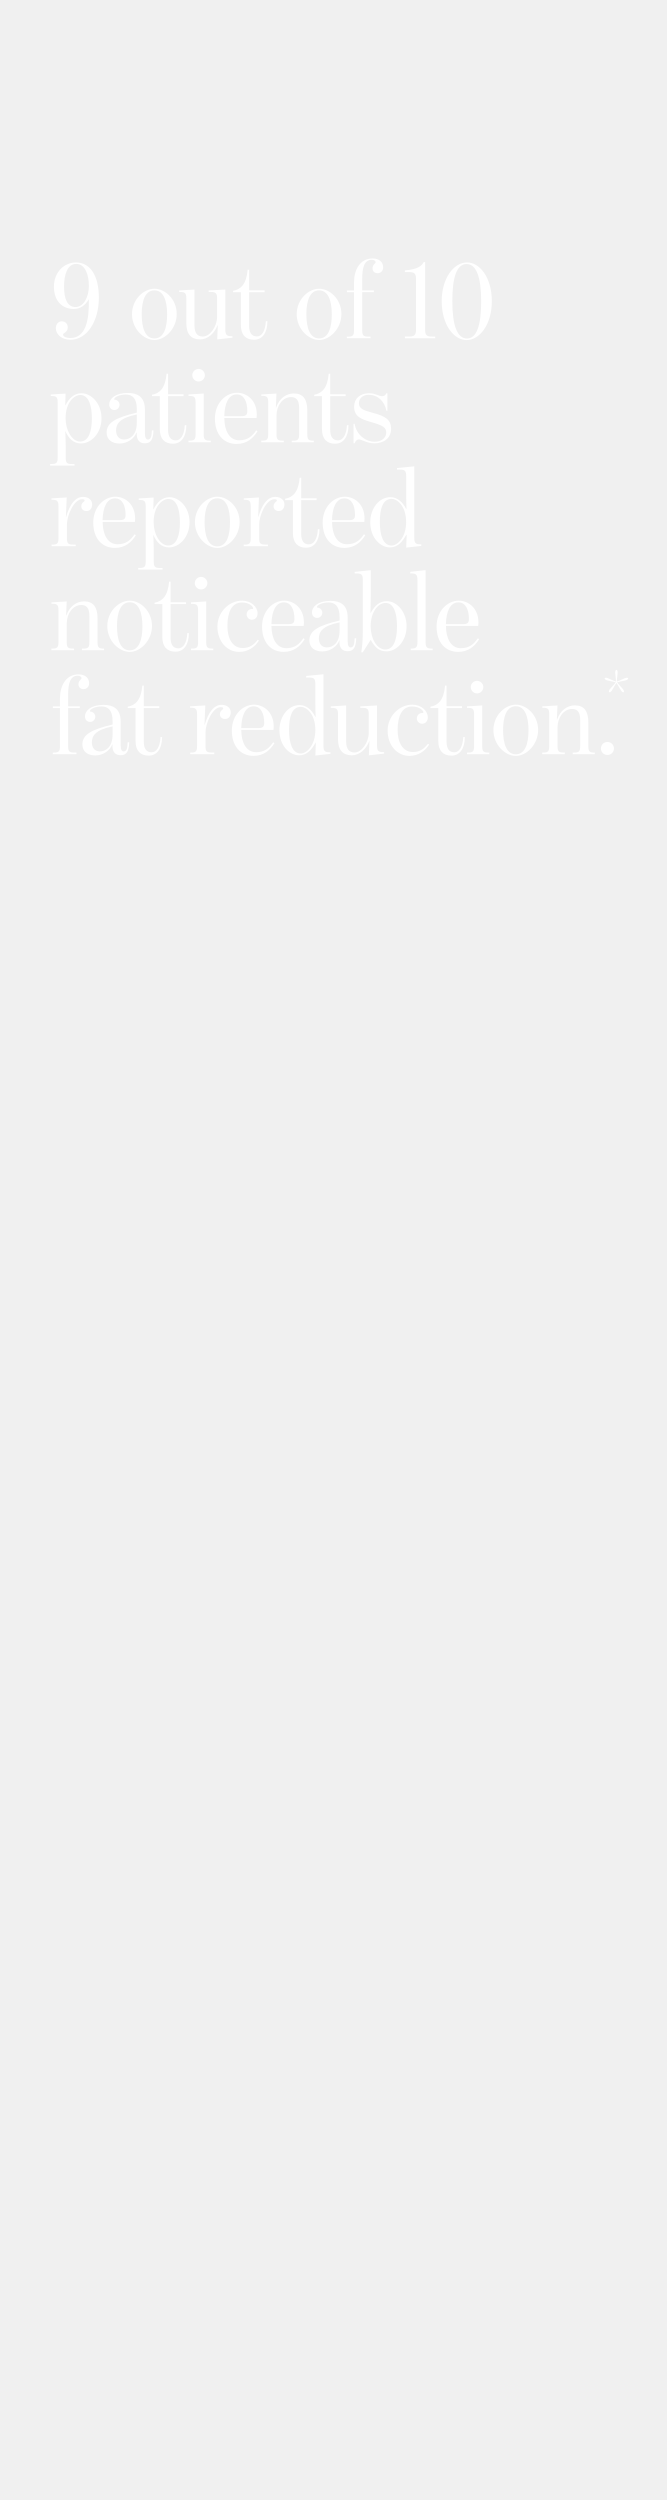
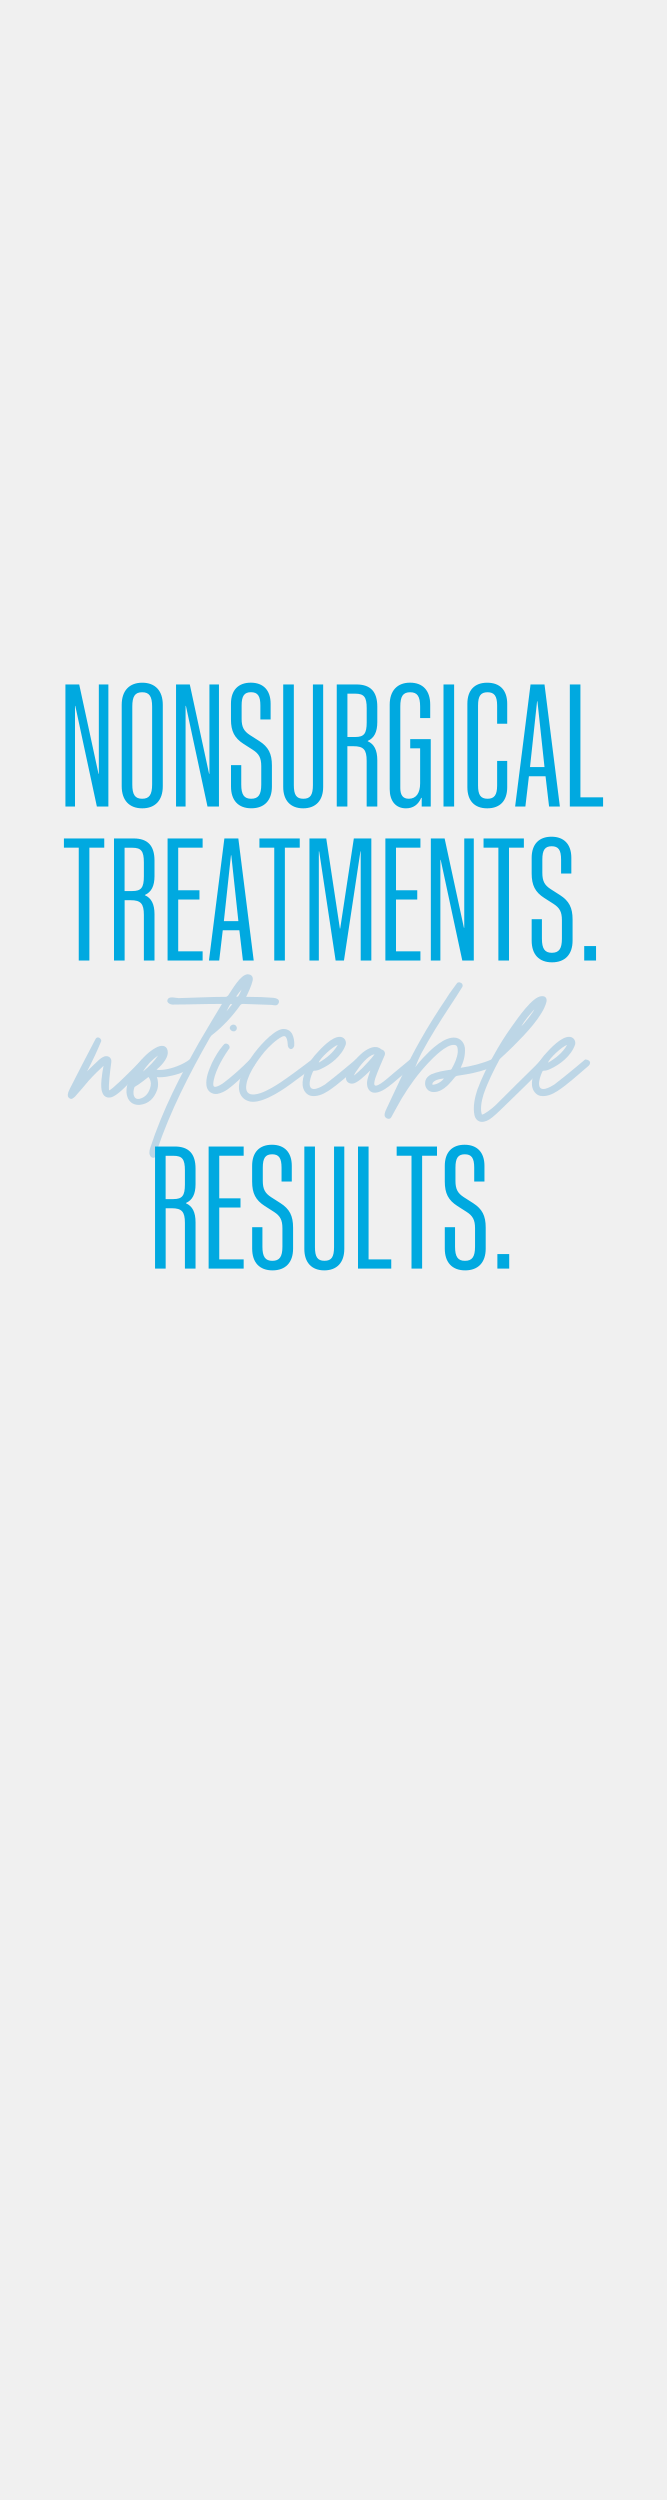
<svg xmlns="http://www.w3.org/2000/svg" id="Layer_1" viewBox="0 0 160 600">
-   <style>.st0{fill:#fff}</style>
-   <path class="st0" d="M13.4 78.77c0-.91.55-1.65 1.43-1.65s1.43.63 1.43 1.48c0 .58-.27.93-.69 1.24-.22.17-.44.27-.44.44-.03.58.96.85 1.73.85 3.73 0 4.58-4.31 4.45-9.33-.77 1.46-2.11 2.36-3.54 2.36-2.88 0-4.83-1.95-4.83-5.35 0-3.51 2.47-5.82 5.3-5.82 3.43 0 5.49 3.21 5.49 8.43 0 5.71-2.88 10.13-6.83 10.13-2.29-.01-3.5-1.49-3.5-2.78zm7.93-10.13c0-2.69-.88-5.3-3.05-5.3-2.14 0-2.91 2.69-2.91 5.38 0 2.94.74 4.97 2.77 4.97 1.88 0 3.19-2.36 3.19-5.05zM31.68 75.42c0-3.57 2.8-6.12 5.38-6.12s5.35 2.5 5.35 6.07c0 3.49-2.77 6.23-5.35 6.23-2.58 0-5.38-2.69-5.38-6.18zm8.43.03c0-3.18-.82-5.76-3.05-5.76s-3.05 2.53-3.05 5.71c0 3.16.77 5.82 3.05 5.82s3.05-2.61 3.05-5.77zM44.72 77.56v-5.93c0-1.21-.27-1.56-1.48-1.56h-.25v-.36l3.68-.22v8.56c0 1.95.74 2.72 2.03 2.72 1.7 0 3.4-2.42 3.4-4.72v-4.39c0-1.26-.27-1.59-1.48-1.59h-.55v-.36l4.01-.22v9.61c0 1.24.3 1.59 1.51 1.59h.19v.36l-3.65.41.14-3.4h-.05c-.71 1.87-2.31 3.4-4.17 3.4-2.18 0-3.33-1.26-3.33-3.9zM57.81 78.03v-7.91h-1.87v-.33c1.76-.3 3.21-1.51 3.49-5.05h.36v4.94h3.71v.44h-3.71v8.04c0 1.73.63 2.58 1.87 2.58 1.13 0 2.03-1.23 2.14-3.65h.38c0 2.8-1.23 4.45-3.21 4.45-1.95 0-3.16-1.12-3.16-3.51zM71.21 75.42c0-3.57 2.8-6.12 5.38-6.12s5.35 2.5 5.35 6.07c0 3.49-2.77 6.23-5.35 6.23-2.58 0-5.38-2.69-5.38-6.18zm8.42.03c0-3.18-.82-5.76-3.05-5.76s-3.05 2.53-3.05 5.71c0 3.16.77 5.82 3.05 5.82s3.05-2.61 3.05-5.77zM83.26 80.8h.22c1.21 0 1.48-.3 1.48-1.54v-9.14h-1.7v-.41h1.7v-1.89c0-3.13 1.48-5.79 4.45-5.79 1.65 0 2.55.93 2.55 2.11 0 .91-.6 1.43-1.34 1.43s-1.21-.47-1.21-1.18c0-.47.22-.8.44-1.02.17-.16.3-.3.3-.47 0-.27-.38-.55-.91-.55-1.87 0-2.31 1.98-2.31 4.69v2.66h2.8v.41h-2.8v9.14c0 1.24.27 1.54 1.48 1.54h.52v.38h-5.68v-.37zM97.17 80.77h1.02c1.18 0 1.65-.33 1.65-1.56V66.86c0-1.24-.47-1.56-1.65-1.56h-1.02v-.41c2.99-.22 4.06-1.04 4.53-2h.33v16.33c0 1.24.44 1.56 1.62 1.56h.8v.41h-7.27v-.42zM106.01 72.29c0-5.65 2.99-9.31 6.07-9.31s5.96 3.65 5.96 9.31-2.99 9.33-6.04 9.33c-3.08.01-5.99-3.67-5.99-9.33zm9.47 0c0-5.9-1.21-8.92-3.49-8.92-2.33 0-3.43 3.02-3.43 8.92s1.21 8.95 3.51 8.95c2.31 0 3.41-3.05 3.41-8.95zM12.03 111.36h.33c1.21 0 1.48-.3 1.48-1.56V96.6c0-1.26-.27-1.56-1.48-1.56h-.19v-.36l3.57-.22-.08 2.8h.06c.88-1.7 2.06-2.88 3.84-2.88 2.25 0 4.8 2.33 4.8 6.01 0 3.62-2.5 6.04-4.91 6.04-1.87 0-3.02-1.29-3.76-2.96h-.03s.11 1.7.11 3.43v2.91c0 1.26.27 1.56 1.48 1.56h.63v.38h-5.85v-.39zm10.02-10.93c0-2.85-.66-5.63-2.77-5.63-1.35 0-3.54 1.59-3.54 5.6 0 2.83 1.51 5.57 3.49 5.57 2.1.01 2.82-2.58 2.82-5.54zM25.59 103.81c0-2.33 2.09-3.57 7.25-4.78v-.8c0-2.64-1.04-3.54-2.69-3.54-1.48 0-2.75.63-2.75 1.13 0 .08.03.11.14.11.55 0 1.15.52 1.15 1.21 0 .71-.55 1.26-1.24 1.26-.71 0-1.24-.52-1.24-1.32 0-1.43 1.51-2.77 4.45-2.77 2.2 0 4.12.8 4.12 4.04v5.63c0 1.15.33 1.51.71 1.51.66 0 .93-.69.96-2.2h.38c-.05 2.61-.96 3.1-2.09 3.1-1.07 0-2.06-.6-1.92-2.58h-.06c-.52 1.43-2.17 2.64-4.09 2.64-1.74-.01-3.08-.89-3.08-2.64zm7.24-2.36v-1.98c-4.2.85-4.97 2.31-4.97 3.87 0 1.24.66 2.14 1.92 2.14 1.35 0 3.05-.99 3.05-4.03zM38.35 102.98v-7.91h-1.87v-.33c1.76-.3 3.21-1.51 3.49-5.05h.36v4.94h3.71v.44h-3.71v8.04c0 1.73.63 2.58 1.87 2.58 1.13 0 2.03-1.23 2.14-3.65h.38c0 2.8-1.23 4.45-3.21 4.45-1.95.01-3.16-1.12-3.16-3.51zM45.24 105.76h.22c1.21 0 1.48-.3 1.48-1.54v-7.63c0-1.26-.27-1.56-1.48-1.56h-.22v-.36l3.65-.22v9.77c0 1.24.27 1.54 1.48 1.54h.22v.38h-5.35v-.38zm.91-15.71c0-.82.69-1.51 1.51-1.51.82 0 1.51.69 1.51 1.51 0 .82-.69 1.51-1.51 1.51-.83 0-1.51-.68-1.51-1.51zM51.58 100.46c0-3.71 2.58-6.2 5.33-6.2 2.2 0 4.72 1.7 4.72 5.24 0 .08-.03.69-.05.82h-7.74c0 3.02 1.21 5.35 3.57 5.35 2.11 0 3.18-1.07 4.09-2.39l.3.22c-1.02 1.7-2.61 3.05-5 3.05-3.16 0-5.22-2.33-5.22-6.09zm6.37-.58c1.1 0 1.4-.36 1.4-1.24 0-2.2-.77-3.98-2.53-3.98-1.92 0-2.91 2.06-2.99 5.22h4.12zM62.7 105.76h.19c1.21 0 1.48-.3 1.48-1.54v-7.66c0-1.24-.27-1.56-1.48-1.56h-.19v-.33l3.65-.22-.14 3.38h.05c.74-2.22 2.47-3.4 4.25-3.4 2.22 0 3.24 1.37 3.24 4.09v5.71c0 1.24.27 1.54 1.51 1.54h.05v.38h-5.3v-.38h.27c1.24 0 1.51-.3 1.51-1.54v-6.4c0-1.92-.82-2.53-1.92-2.53-2 0-3.51 2-3.51 4.45v4.47c0 1.24.27 1.54 1.48 1.54h.27v.38H62.7v-.38zM77.27 102.98v-7.91H75.4v-.33c1.76-.3 3.21-1.51 3.49-5.05h.36v4.94h3.71v.44h-3.71v8.04c0 1.73.63 2.58 1.87 2.58 1.12 0 2.03-1.23 2.14-3.65h.38c0 2.8-1.24 4.45-3.21 4.45-1.95.01-3.16-1.12-3.16-3.51zM86.11 105.45c-.41 0-.77.33-.99.93h-.27v-4.67h.25c.47 2.69 2.66 4.31 4.83 4.31 1.62 0 2.77-.93 2.77-2.22 0-1.23-.85-1.7-3.62-2.5-2.42-.69-4.09-1.32-4.09-3.71 0-1.98 1.48-3.21 3.57-3.21 1.59 0 2.31.71 3.16.71.44 0 .8-.22.99-.69h.27v4.17h-.25c-.44-2.25-2-3.82-4.31-3.82-1.26 0-2.28.82-2.28 2.03 0 1.29 1.07 1.7 3.38 2.31 2.99.8 4.34 1.65 4.34 3.82 0 2.2-1.67 3.49-4.04 3.49-1.71.01-3.05-.95-3.71-.95zM12.36 130.71h.19c1.21 0 1.48-.3 1.48-1.54v-7.69c0-1.23-.33-1.54-1.48-1.54h-.19v-.33l3.65-.22-.19 4.64h.06c.85-2.99 2.22-4.78 4.04-4.78 1.4 0 2.2.82 2.2 1.78 0 1.07-.6 1.62-1.37 1.62-.69 0-1.24-.44-1.24-1.13 0-.6.33-.88.58-1.1.14-.11.22-.19.22-.33 0-.22-.27-.27-.6-.27-1.98 0-3.65 3.9-3.65 6.07v3.27c0 1.24.27 1.54 1.48 1.54h.63v.38h-5.79v-.37zM22.38 125.41c0-3.71 2.58-6.2 5.33-6.2 2.2 0 4.72 1.7 4.72 5.24 0 .08-.03.69-.05.82h-7.74c0 3.02 1.21 5.35 3.57 5.35 2.11 0 3.18-1.07 4.09-2.39l.3.22c-1.02 1.7-2.61 3.05-5 3.05-3.17 0-5.22-2.33-5.22-6.09zm6.36-.58c1.1 0 1.4-.36 1.4-1.24 0-2.2-.77-3.98-2.53-3.98-1.92 0-2.91 2.06-2.99 5.22h4.12zM33.16 136.31h.33c1.21 0 1.48-.3 1.48-1.56v-13.2c0-1.26-.27-1.56-1.48-1.56h-.19v-.36l3.57-.22-.08 2.8h.06c.88-1.7 2.06-2.88 3.84-2.88 2.25 0 4.8 2.33 4.8 6.01 0 3.62-2.5 6.04-4.91 6.04-1.87 0-3.02-1.29-3.76-2.96h-.03s.11 1.7.11 3.43v2.91c0 1.26.27 1.56 1.48 1.56h.63v.38h-5.85v-.39zm10.02-10.93c0-2.85-.66-5.63-2.77-5.63-1.35 0-3.54 1.59-3.54 5.6 0 2.83 1.51 5.57 3.49 5.57 2.11.01 2.82-2.57 2.82-5.54zM46.78 125.33c0-3.57 2.8-6.12 5.38-6.12s5.35 2.5 5.35 6.07c0 3.49-2.77 6.23-5.35 6.23-2.58-.01-5.38-2.7-5.38-6.18zm8.42.03c0-3.18-.82-5.76-3.05-5.76s-3.05 2.53-3.05 5.71c0 3.16.77 5.82 3.05 5.82s3.05-2.62 3.05-5.77zM58.5 130.71h.19c1.21 0 1.48-.3 1.48-1.54v-7.69c0-1.23-.33-1.54-1.48-1.54h-.19v-.33l3.65-.22-.19 4.64h.06c.85-2.99 2.22-4.78 4.04-4.78 1.4 0 2.2.82 2.2 1.78 0 1.07-.6 1.62-1.37 1.62-.69 0-1.24-.44-1.24-1.13 0-.6.33-.88.58-1.1.14-.11.22-.19.22-.33 0-.22-.27-.27-.6-.27-1.98 0-3.65 3.9-3.65 6.07v3.27c0 1.24.27 1.54 1.48 1.54h.63v.38H58.5v-.37zM70.3 127.94v-7.91h-1.87v-.33c1.76-.3 3.21-1.51 3.49-5.05h.36v4.94h3.71v.44h-3.71v8.04c0 1.73.63 2.58 1.87 2.58 1.13 0 2.03-1.24 2.14-3.65h.38c0 2.8-1.23 4.45-3.21 4.45-1.95 0-3.16-1.13-3.16-3.51zM77.44 125.41c0-3.71 2.58-6.2 5.33-6.2 2.2 0 4.72 1.7 4.72 5.24 0 .08-.03.69-.05.82H79.7c0 3.02 1.21 5.35 3.57 5.35 2.11 0 3.18-1.07 4.09-2.39l.3.22c-1.02 1.7-2.61 3.05-5 3.05-3.16 0-5.22-2.33-5.22-6.09zm6.36-.58c1.1 0 1.4-.36 1.4-1.24 0-2.2-.77-3.98-2.53-3.98-1.92 0-2.91 2.06-2.99 5.22h4.12zM88.86 125.36c0-3.4 2.17-6.04 4.83-6.04 1.65 0 2.94 1.15 3.79 2.83h.08c-.05-.77-.08-2.42-.08-4.15v-3.73c0-1.26-.3-1.56-1.51-1.56h-.69v-.38l4.15-.41v17.13c0 1.23.25 1.59 1.46 1.59h.22v.38l-3.62.41.11-3.07h-.1c-.91 1.67-2.06 3.02-3.93 3.02-2.27-.01-4.71-2.29-4.71-6.02zm8.61-.03c0-4.09-2.28-5.6-3.46-5.6-2.25 0-2.85 2.55-2.85 5.55 0 3.05.74 5.65 2.83 5.65 1.43 0 3.48-1.98 3.48-5.6zM12.36 155.66h.19c1.21 0 1.48-.3 1.48-1.54v-7.66c0-1.24-.27-1.56-1.48-1.56h-.19v-.33l3.65-.22-.14 3.38h.05c.74-2.22 2.47-3.4 4.25-3.4 2.22 0 3.24 1.37 3.24 4.09v5.71c0 1.24.27 1.54 1.51 1.54h.05v.38h-5.3v-.38h.27c1.24 0 1.51-.3 1.51-1.54v-6.4c0-1.92-.82-2.53-1.92-2.53-2 0-3.51 2-3.51 4.45v4.47c0 1.24.27 1.54 1.48 1.54h.27v.38h-5.44v-.38zM25.75 150.28c0-3.57 2.8-6.12 5.38-6.12s5.35 2.5 5.35 6.07c0 3.49-2.77 6.23-5.35 6.23-2.58 0-5.38-2.69-5.38-6.18zm8.43.03c0-3.18-.82-5.76-3.05-5.76s-3.05 2.53-3.05 5.71c0 3.16.77 5.82 3.05 5.82s3.05-2.61 3.05-5.77zM38.96 152.89v-7.91h-1.87v-.33c1.76-.3 3.21-1.51 3.49-5.05h.36v4.94h3.71v.44h-3.71v8.04c0 1.73.63 2.58 1.87 2.58 1.13 0 2.03-1.24 2.14-3.65h.38c0 2.8-1.23 4.45-3.21 4.45-1.96 0-3.16-1.12-3.16-3.51zM45.84 155.66h.22c1.21 0 1.48-.3 1.48-1.54v-7.63c0-1.26-.27-1.56-1.48-1.56h-.22v-.36l3.65-.22v9.77c0 1.24.27 1.54 1.48 1.54h.22v.38h-5.35v-.38zm.91-15.7c0-.82.69-1.51 1.51-1.51.82 0 1.51.69 1.51 1.51 0 .82-.69 1.51-1.51 1.51-.82 0-1.51-.69-1.51-1.51zM52.18 150.36c0-3.38 2.72-6.2 5.93-6.2 2.14 0 3.71 1.48 3.71 3.07 0 .93-.6 1.51-1.37 1.51-.74 0-1.26-.63-1.26-1.29 0-.58.36-1.1.99-1.26.33-.08.58.06.58-.16 0-.49-.96-1.43-2.69-1.43-2.47 0-3.49 2.33-3.49 5.63 0 3.02 1.21 5.3 3.71 5.3 1.65 0 2.75-.88 3.57-1.98l.27.19c-.93 1.56-2.64 2.72-4.75 2.72-2.75 0-5.2-2.36-5.2-6.1zM62.89 150.36c0-3.71 2.58-6.2 5.33-6.2 2.2 0 4.72 1.7 4.72 5.24 0 .08-.03.69-.05.82h-7.74c0 3.02 1.21 5.35 3.57 5.35 2.11 0 3.18-1.07 4.09-2.39l.3.22c-1.02 1.7-2.61 3.05-5 3.05-3.16.01-5.22-2.33-5.22-6.09zm6.37-.57c1.1 0 1.4-.36 1.4-1.24 0-2.2-.77-3.98-2.53-3.98-1.92 0-2.91 2.06-2.99 5.22h4.12zM74.25 153.71c0-2.33 2.09-3.57 7.25-4.78v-.8c0-2.64-1.04-3.54-2.69-3.54-1.48 0-2.75.63-2.75 1.13 0 .08.03.11.14.11.55 0 1.15.52 1.15 1.21 0 .71-.55 1.26-1.24 1.26-.71 0-1.24-.52-1.24-1.32 0-1.43 1.51-2.77 4.45-2.77 2.2 0 4.12.8 4.12 4.04v5.63c0 1.15.33 1.51.71 1.51.66 0 .93-.69.96-2.2h.38c-.05 2.61-.96 3.1-2.09 3.1-1.07 0-2.06-.6-1.92-2.58h-.05c-.52 1.43-2.17 2.64-4.09 2.64-1.74 0-3.09-.88-3.09-2.64zm7.25-2.36v-1.98c-4.2.85-4.97 2.31-4.97 3.87 0 1.24.66 2.14 1.92 2.14 1.35.01 3.05-.98 3.05-4.03zM87.07 151.38v-12.19c0-1.26-.27-1.56-1.48-1.56h-.47v-.38l3.87-.41v5.96c0 2.11-.08 4.31-.08 4.31h.05c1.04-1.81 2.11-2.83 3.9-2.83 2.39 0 4.72 2.58 4.72 5.98 0 3.79-2.53 6.07-4.8 6.07-1.87 0-2.85-1.04-3.79-2.72h-.05l-1.87 2.94h-.36c.28-1.57.36-3.5.36-5.17zm8.21-1.07c0-3.02-.71-5.6-2.75-5.6-1.87 0-3.57 2.28-3.57 5.57 0 3.07 1.54 5.6 3.51 5.6 1.63 0 2.81-1.54 2.81-5.57zM98.57 155.66h.11c1.24 0 1.51-.33 1.51-1.65v-14.74c0-1.32-.27-1.65-1.51-1.65h-.22v-.38l3.68-.41v17.18c0 1.32.27 1.65 1.48 1.65h.22v.38h-5.27v-.38zM104.78 150.36c0-3.71 2.58-6.2 5.33-6.2 2.2 0 4.72 1.7 4.72 5.24 0 .08-.03.69-.06.82h-7.74c0 3.02 1.21 5.35 3.57 5.35 2.11 0 3.18-1.07 4.09-2.39l.3.22c-1.02 1.7-2.61 3.05-5 3.05-3.16.01-5.21-2.33-5.21-6.09zm6.36-.57c1.1 0 1.4-.36 1.4-1.24 0-2.2-.77-3.98-2.53-3.98-1.92 0-2.91 2.06-2.99 5.22h4.12zM12.69 180.62h.22c1.21 0 1.48-.3 1.48-1.54v-9.14h-1.7v-.41h1.7v-1.89c0-3.13 1.48-5.79 4.45-5.79 1.65 0 2.55.93 2.55 2.11 0 .91-.6 1.43-1.35 1.43s-1.21-.47-1.21-1.18c0-.47.22-.8.44-1.02.16-.16.3-.3.3-.47 0-.27-.38-.55-.91-.55-1.87 0-2.31 1.98-2.31 4.69v2.66h2.8v.41h-2.8v9.14c0 1.24.27 1.54 1.48 1.54h.52v.39h-5.68v-.38zM19.77 178.67c0-2.33 2.09-3.57 7.25-4.78v-.8c0-2.64-1.04-3.54-2.69-3.54-1.48 0-2.75.63-2.75 1.13 0 .08.03.11.14.11.55 0 1.15.52 1.15 1.21 0 .71-.55 1.26-1.24 1.26-.71 0-1.24-.52-1.24-1.32 0-1.43 1.51-2.77 4.45-2.77 2.2 0 4.12.8 4.12 4.04v5.63c0 1.15.33 1.51.71 1.51.66 0 .93-.69.96-2.2h.38c-.05 2.61-.96 3.1-2.09 3.1-1.07 0-2.06-.6-1.92-2.58h-.06c-.52 1.43-2.17 2.64-4.09 2.64-1.74-.01-3.08-.89-3.08-2.64zm7.25-2.36v-1.98c-4.2.85-4.97 2.31-4.97 3.87 0 1.24.66 2.14 1.92 2.14 1.34 0 3.05-.99 3.05-4.03zM32.53 177.84v-7.91h-1.87v-.33c1.76-.3 3.21-1.51 3.49-5.05h.36v4.94h3.71v.44h-3.71v8.04c0 1.73.63 2.58 1.87 2.58 1.13 0 2.03-1.23 2.14-3.65h.38c0 2.8-1.23 4.45-3.21 4.45-1.95.01-3.16-1.12-3.16-3.51zM45.62 180.62h.19c1.21 0 1.48-.3 1.48-1.54v-7.69c0-1.23-.33-1.54-1.48-1.54h-.19v-.33l3.65-.22-.19 4.64h.06c.85-2.99 2.22-4.78 4.04-4.78 1.4 0 2.2.82 2.2 1.78 0 1.07-.6 1.62-1.37 1.62-.69 0-1.24-.44-1.24-1.13 0-.6.33-.88.58-1.1.14-.11.22-.19.22-.33 0-.22-.27-.27-.6-.27-1.98 0-3.65 3.9-3.65 6.07v3.27c0 1.24.27 1.54 1.48 1.54h.63v.39h-5.79v-.38zM55.64 175.32c0-3.71 2.58-6.2 5.33-6.2 2.2 0 4.72 1.7 4.72 5.24 0 .08-.03.69-.05.82H57.9c0 3.02 1.21 5.35 3.57 5.35 2.11 0 3.18-1.07 4.09-2.39l.3.22c-1.02 1.7-2.61 3.05-5 3.05-3.16 0-5.22-2.33-5.22-6.09zm6.37-.58c1.1 0 1.4-.36 1.4-1.24 0-2.2-.77-3.98-2.53-3.98-1.92 0-2.91 2.06-2.99 5.22h4.12zM67.06 175.26c0-3.4 2.17-6.04 4.83-6.04 1.65 0 2.94 1.15 3.79 2.83h.08c-.06-.77-.08-2.42-.08-4.15v-3.73c0-1.26-.3-1.56-1.51-1.56h-.69v-.38l4.15-.41v17.13c0 1.23.25 1.59 1.46 1.59h.22v.38l-3.62.41.11-3.07h-.08c-.91 1.67-2.06 3.02-3.93 3.02-2.28-.01-4.73-2.28-4.73-6.02zm8.62-.02c0-4.09-2.28-5.6-3.46-5.6-2.25 0-2.85 2.55-2.85 5.55 0 3.05.74 5.65 2.83 5.65 1.42 0 3.48-1.98 3.48-5.6zM81.12 177.38v-5.93c0-1.21-.27-1.56-1.48-1.56h-.25v-.36l3.68-.22v8.56c0 1.95.74 2.72 2.03 2.72 1.7 0 3.4-2.42 3.4-4.72v-4.39c0-1.26-.28-1.59-1.48-1.59h-.55v-.36l4.01-.22v9.61c0 1.24.3 1.59 1.51 1.59h.19v.36l-3.65.41.14-3.4h-.05c-.71 1.87-2.31 3.4-4.17 3.4-2.18-.01-3.33-1.27-3.33-3.9zM93.03 175.32c0-3.38 2.72-6.2 5.93-6.2 2.14 0 3.71 1.48 3.71 3.07 0 .93-.6 1.51-1.37 1.51-.74 0-1.26-.63-1.26-1.29 0-.58.36-1.1.99-1.26.33-.08.58.06.58-.16 0-.49-.96-1.43-2.69-1.43-2.47 0-3.49 2.33-3.49 5.63 0 3.02 1.21 5.3 3.71 5.3 1.65 0 2.75-.88 3.57-1.98l.27.19c-.93 1.56-2.63 2.72-4.75 2.72-2.76-.01-5.2-2.37-5.2-6.1zM105.19 177.84v-7.91h-1.87v-.33c1.76-.3 3.21-1.51 3.49-5.05h.36v4.94h3.71v.44h-3.71v8.04c0 1.73.63 2.58 1.87 2.58 1.12 0 2.03-1.23 2.14-3.65h.38c0 2.8-1.24 4.45-3.21 4.45-1.96.01-3.16-1.12-3.16-3.51zM112.08 180.62h.22c1.21 0 1.48-.3 1.48-1.54v-7.63c0-1.26-.27-1.56-1.48-1.56h-.22v-.36l3.65-.22v9.77c0 1.24.27 1.54 1.48 1.54h.22v.38h-5.35v-.38zm.9-15.71c0-.82.69-1.51 1.51-1.51.82 0 1.51.69 1.51 1.51 0 .82-.69 1.51-1.51 1.51-.82 0-1.51-.68-1.51-1.51zM118.42 175.24c0-3.57 2.8-6.12 5.38-6.12s5.35 2.5 5.35 6.07c0 3.49-2.77 6.23-5.35 6.23s-5.38-2.7-5.38-6.18zm8.42.02c0-3.18-.82-5.76-3.05-5.76s-3.05 2.53-3.05 5.71c0 3.16.77 5.82 3.05 5.82s3.05-2.61 3.05-5.77zM130.14 180.62h.19c1.21 0 1.48-.3 1.48-1.54v-7.66c0-1.24-.27-1.56-1.48-1.56h-.19v-.33l3.65-.22-.14 3.38h.06c.74-2.22 2.47-3.4 4.25-3.4 2.22 0 3.24 1.37 3.24 4.09v5.71c0 1.24.28 1.54 1.51 1.54h.05v.37h-5.3v-.38h.27c1.24 0 1.51-.3 1.51-1.54v-6.4c0-1.92-.82-2.53-1.92-2.53-2 0-3.51 2-3.51 4.45v4.47c0 1.24.27 1.54 1.48 1.54h.27v.39h-5.44v-.38zM144.22 179.63c0-.88.69-1.56 1.57-1.56.88 0 1.56.69 1.56 1.56s-.69 1.56-1.56 1.56c-.89 0-1.57-.68-1.57-1.56zM146.37 165.39c.27-.35.98-1.01 1.41-1.62-.72-.24-1.67-.35-2.08-.48-.43-.13-.62-.34-.58-.48.05-.16.32-.22.75-.06.42.16 1.25.61 1.97.83 0-.75-.19-1.68-.19-2.13 0-.43.13-.69.29-.69.16 0 .29.26.29.69 0 .45-.19 1.38-.19 2.13.72-.22 1.55-.69 1.97-.83.4-.14.72-.11.75.06.03.14-.14.35-.58.48-.42.13-1.36.24-2.08.48.45.61 1.14 1.26 1.41 1.62.26.32.3.64.18.74-.11.08-.38-.03-.64-.4s-.66-1.22-1.1-1.82c-.45.61-.85 1.46-1.1 1.82-.24.34-.51.48-.62.4-.16-.1-.12-.42.14-.74z" />
+   <style>.st0{fill:#bdd6e6}.st1{fill:#00a9e0}</style>
+   <path class="st0" d="M23.54 254.57c.31-.31.85-.77 1.47-1.01 1.01-.31 1.86.31 1.7 1.39-.31 2.25-.7 5.5-.54 6.74.7-.15 4.18-3.64 5.96-5.42.62-.62 1.32-1.39 1.94-2.01 1.7.15 1.16 1.32.77 1.7-1.01 1.08-1.39 1.47-2.4 2.55-1.86 1.78-4.34 4.65-5.96 4.88-.93.15-1.63-.31-1.94-1.24-.54-1.24-.08-4.41.31-6.35-.62.54-2.55 2.4-3.56 3.56-1.08 1.32-2.17 2.56-3.33 3.87-.62.54-.85.62-1.24.39-.85-.46-.31-1.63.08-2.4 1.94-3.87 4.03-7.82 6.04-11.69.16-.39.46-.62.77-.54.39.08.7.46.7.85-1.08 2.63-2.17 4.88-3.41 7.28 1.02-1 1.87-1.85 2.64-2.55z" />
+   <path class="st0" d="M39.18 256.74c2.17-.23 4.88-1.32 6.35-2.48 1.63.39 1.01 1.39.62 1.7-.93.7-2.01 1.32-3.1 1.7-1.94.62-3.95 1.01-5.42.85.31.62.46 2.01.08 3.1-.7 1.94-2.01 3.33-4.18 3.56-2.79.15-3.56-2.48-3.02-4.65 1.01-3.72 4.26-7.9 7.36-9.29 1.24-.54 2.4-.15 2.4 1.39 0 1.63-1.86 3.41-2.71 4.1.46.1 1.08.1 1.62.02zm-3.71 1.86c-1.01.77-1.94 1.55-3.02 2.17-.15.08-.23.15-.23.31-.16.46-.23 1.01-.16 1.55.16.93.7 1.24 1.47 1.08 1.55-.39 2.32-1.63 2.63-3.1.15-.85-.08-1.47-.46-2.09-.16 0-.16 0-.23.08zm2.47-5.27a12.47 12.47 0 0 0-3.64 3.87c1.55-1.31 2.71-2.47 3.64-3.87z" />
+   <path class="st0" d="M59.08 239.24c2.79 0 4.65.08 6.5.23.77.08 1.63.39 1.32 1.24-.46.93-1.16.46-1.86.46-2.25-.08-4.49-.15-6.74-.23-.31 0-.46.08-.7.39-1.86 2.63-4.18 5.11-6.58 6.97-.23.15-.46.39-.62.7-5.11 8.98-9.6 17.81-12.7 27.02-.15.31-.15.62-.15 1.01s-.15.62-.46.77c-.31.15-.62.08-.93-.23-.46-.62-.31-1.32-.15-1.94 3.02-9.29 7.35-17.58 11.69-25.32 2.09-3.64 3.87-6.5 5.57-9.37-4.49 0-7.97.15-11.46.15-.7.15-2.17-.39-1.47-1.39.46-.62 2.01-.15 2.56-.15 3.87-.08 7.51-.31 11.23-.31.23 0 .39-.08.62-.31 1.01-1.47 2.94-5.03 4.72-5.11 1.08.08 1.32.77 1.16 1.55-.31 1.24-.93 2.63-1.55 3.87zm-3.87 1.86c-.23.39-.46.77-.85 1.63.46-.54.93-1.24 1.39-1.7-.39-.08-.39-.08-.54.07zm1.93-1.93c.31-.46.62-1.16.85-1.7-.54.62-.93 1.16-1.32 1.7.24.07.32 0 .47 0z" />
+   <path class="st0" d="M50.87 255.11c.77-1.55 1.63-3.02 2.71-4.26l.31-.31c.31-.15.62-.08.93.15.23.23.39.62.23.93-.08.08-.15.23-.23.31-1.63 2.32-3.56 5.88-3.64 8.28 0 .54.23.7.62.62.62-.15 1.16-.46 1.63-.77 2.4-1.78 4.57-3.79 6.58-5.81 1.7.15 1.39 1.16.85 1.63-2.17 2.01-4.1 4.03-6.35 5.65-.7.46-1.47.85-2.4 1.01-1.32.16-2.4-.7-2.56-2.01-.23-1.93.63-3.79 1.32-5.42zm5.19-7.58c-.46 0-.85-.39-.93-.77 0-.46.39-.85.93-.85.39 0 .7.31.77.7.08.53-.3.92-.77.92z" />
+   <path class="st0" d="M67.67 246.98c1.08-.15 2.01.31 2.48 1.24.39.85.54 1.78.46 2.79-.15.39-.31.77-.85.77-.54-.15-.7-.62-.7-1.08 0-.46-.08-.93-.23-1.39-.23-.62-.54-.77-1.08-.54-1.55.77-3.33 2.56-4.26 3.64-1.86 2.25-4.57 6.12-4.41 8.83.23 2.4 3.41 1.24 4.8.54 1.78-.85 3.41-1.94 5.03-3.1 2.01-1.39 5.96-4.41 5.96-4.41 1.63.39.85 1.47.7 1.63-1.94 1.39-3.87 2.86-5.81 4.26-2.79 2.09-7.59 5.03-10.14 4.1-1.24-.39-2.09-1.39-2.25-2.79-.23-2.71 1.39-5.57 3.02-7.82 1.4-2.1 4.96-6.2 7.28-6.67z" />
+   <path class="st0" d="M81.53 248.84c1.01 0 1.63.85 1.47 1.78-.93 2.79-3.64 4.88-6.04 5.96-.46.23-1.01.39-1.47.39-.23 0-.31.08-.39.23-.46 1.01-.85 2.25-.77 3.1.15 2.09 2.79.54 3.64 0 2.86-2.17 7.43-6.04 7.43-6.04 1.63.15 1.24 1.24.7 1.63-2.48 2.09-4.88 4.34-7.35 5.96-1.32.85-2.71 1.39-4.1 1.16-1.08-.23-1.86-1.24-2.01-2.48-.23-2.01 1.08-5.11 2.94-7.28 1.62-1.85 4.09-4.41 5.95-4.41zm-5.03 6.2c1.86-1.08 3.48-2.4 4.57-4.26-1.16.31-4.41 3.33-4.57 4.26z" />
+   <path class="st0" d="M83.08 258.37c.46-2.17 2.25-4.34 4.03-5.81 1.32-1.01 3.02-1.86 4.34-.77.08.08.23.15.31.15.7.31.77 1.01.46 1.55-.77 1.78-1.55 3.56-2.17 5.34-.08.31-.23.85-.23 1.24 0 1.55 2.94-1.08 3.25-1.32 1.86-1.63 5.34-4.41 5.34-4.49 1.63.23 1.24 1.24.77 1.55-1.7 1.47-3.41 2.86-5.03 4.26-1.16.93-2.55 2.01-3.95 2.17-1.39.15-2.01-.93-2.09-1.86-.16-1.24.46-2.4.77-3.48-1.55 1.55-3.25 3.1-4.26 3.17-1.08.08-1.77-.7-1.54-1.7zm3.95-2.09c1.08-1.16 2.09-2.17 2.86-3.25-.54.08-1.01.39-1.32.62-1.47 1.01-3.41 3.79-3.64 4.49.47-.32 1.71-1.48 2.1-1.86z" />
+   <path class="st0" d="M104.29 251.24c1.24-1.01 2.63-1.94 4.03-2.17 1.63-.31 3.02.7 3.25 2.4.15 2.01-.39 3.48-1.01 4.8 2.63-.39 5.11-1.01 7.43-2.01 1.47.39 1.24 1.39.31 1.78-2.01.85-4.1 1.39-6.27 1.78-.77.08-1.62.31-2.4.39-.23.08-.31.15-.46.31-.54.7-1.08 1.32-1.7 1.94-1.01.93-2.09 1.63-3.33 1.63-1.39.08-2.32-1.16-2.09-2.48.16-.85.7-1.39 1.47-1.78 1.47-.62 2.94-.85 4.49-1.08.23 0 .31-.08.39-.23.7-1.24 1.32-2.56 1.47-4.03 0-1.01-.08-1.7-.85-1.7-1.86-.23-5.11 3.1-6.19 4.26-2.48 2.63-4.57 5.5-6.43 8.59-.77 1.32-1.55 2.79-2.32 4.18-.23.54-.62.93-1.32.54-.77-.39-.39-1.39-.15-1.94 2.79-5.88 5.19-11.38 8.21-16.65 1.94-3.48 4.1-6.89 6.35-10.22.77-1.32 1.7-2.4 2.55-3.64.23-.15.46-.23.77-.08.54.16.7.77.39 1.16-1.08 1.7-1.94 3.1-2.94 4.57-2.4 3.64-4.72 7.35-6.81 11.23-.46.93-1.01 2.09-1.47 3.33.61-.93 3.01-3.56 4.63-4.88zm2.25 7.59c-.85.08-2.79.39-2.79 1.47.7.16 2.25-.62 2.79-1.47z" />
+   <path class="st0" d="M119.01 265.18c3.1-3.1 6.19-6.19 9.37-9.29.39-.39 1.55-1.63 1.55-1.63 1.47.15 1.47 1.01.46 2.01-1.32 1.32-2.94 3.02-4.34 4.34-7.28 7.05-8.13 8.21-9.91 8.59-1.01.23-1.94-.31-2.25-1.47-.46-2.09.08-4.41.7-6.27 1.08-2.86 2.4-5.57 3.87-8.13 1.32-2.4 2.71-4.65 4.26-6.81 1.55-2.17 5.03-7.28 7.2-7.43.93-.08 1.39.39 1.24 1.32-.85 3.41-5.03 7.74-7.9 10.61-1.01 1.01-2.09 2.01-3.1 2.94-.08.08-.16.15-.23.23-1.47 2.71-2.86 5.5-3.87 8.44-.54 1.63-.85 3.79-.39 4.88.63-.09 2.48-1.48 3.34-2.33zm9.21-22.92c-1.16 1.32-2.25 2.56-3.1 4.03.62-.47 3.02-3.56 3.1-4.03z" />
+   <path class="st0" d="M136.58 248.84c1.01 0 1.63.85 1.47 1.78-.93 2.79-3.64 4.88-6.04 5.96-.46.23-1.01.39-1.47.39-.23 0-.31.08-.39.23-.46 1.01-.85 2.25-.77 3.1.16 2.09 2.79.54 3.64 0 2.87-2.17 7.43-6.04 7.43-6.04 1.63.15 1.24 1.24.7 1.63-2.48 2.09-4.88 4.34-7.36 5.96-1.32.85-2.71 1.39-4.1 1.16-1.08-.23-1.86-1.24-2.01-2.48-.23-2.01 1.08-5.11 2.94-7.28 1.62-1.85 4.1-4.41 5.96-4.41zm-5.03 6.2c1.86-1.08 3.48-2.4 4.57-4.26-1.17.31-4.42 3.33-4.57 4.26z" />
+   <g>
+     <path class="st1" d="M15.7 164.27h3.31l4.63 21.44h.08v-21.44h2.29v29.3h-2.76l-5.18-24.16H18v24.16h-2.3v-29.3zM29.21 188.69v-19.53c0-3.4 1.83-5.31 4.93-5.31 3.1 0 4.93 1.91 4.93 5.31v19.53c0 3.4-1.83 5.31-4.93 5.31-3.11 0-4.93-1.92-4.93-5.31zm7.3-.43v-18.68c0-2.46-.68-3.44-2.38-3.44-1.74 0-2.38.98-2.38 3.44v18.68c0 2.46.64 3.44 2.38 3.44 1.7 0 2.38-.97 2.38-3.44zM42.24 164.27h3.31l4.63 21.44h.08v-21.44h2.29v29.3H49.8l-5.18-24.16h-.08v24.16h-2.29v-29.3zM55.44 188.77v-5.14h2.46v4.67c0 2.42.68 3.4 2.38 3.4 1.74 0 2.42-.98 2.42-3.4v-4.42c0-2-.55-2.97-2-3.91l-2.25-1.44c-2.17-1.4-3.02-3.02-3.02-5.86v-3.78c0-3.23 1.74-5.05 4.76-5.05 3.01 0 4.76 1.83 4.76 5.05v3.78h-2.46v-3.35c0-2.29-.64-3.19-2.25-3.19-1.61 0-2.25.89-2.25 3.19v3.19c0 2 .55 2.97 2 3.91l2.25 1.44c2.17 1.4 3.02 3.01 3.02 5.86v5.05c0 3.35-1.83 5.22-4.93 5.22-3.1.01-4.89-1.86-4.89-5.22zM67.97 188.86v-24.59h2.55v24.12c0 2.38.59 3.31 2.29 3.31s2.29-.93 2.29-3.31v-24.12h2.46v24.59c0 3.27-1.78 5.14-4.8 5.14s-4.79-1.87-4.79-5.14zM80.83 164.27h4.71c3.4 0 5.01 1.74 5.01 5.31v3.74c0 2.38-.76 3.82-2.29 4.5v.08c1.53.68 2.29 2.12 2.29 4.54v11.13H88v-10.96c0-2.72-.76-3.52-3.19-3.52h-1.44v14.48h-2.55v-29.3zm4.42 12.61c2.12 0 2.76-.81 2.76-3.52V170c0-2.72-.64-3.52-2.76-3.52h-1.87v10.4h1.87zM93.53 189.41v-20.3c0-3.35 1.83-5.27 4.88-5.27 3.1 0 4.84 1.91 4.84 5.27v3.23h-2.42v-2.76c0-2.46-.68-3.44-2.38-3.44-1.74 0-2.38.98-2.38 3.44v19.53c0 1.74.64 2.59 2.04 2.59 1.74 0 2.72-1.32 2.72-3.69v-8.41h-2.38v-2.21h4.93v16.18h-2.17v-2.08h-.13c-.68 1.61-1.91 2.51-3.65 2.51-2.46 0-3.9-1.75-3.9-4.59zM106.44 164.27h2.55v29.3h-2.55v-29.3zM112.17 188.94V168.9c0-3.23 1.7-5.05 4.76-5.05 3.1 0 4.8 1.83 4.8 5.05v4.8h-2.42v-4.37c0-2.29-.68-3.19-2.29-3.19-1.66 0-2.29.89-2.29 3.19v19.19c0 2.29.64 3.18 2.29 3.18 1.61 0 2.29-.89 2.29-3.18v-5.9h2.42v6.33c0 3.23-1.7 5.05-4.8 5.05-3.06 0-4.76-1.83-4.76-5.06zM127.33 164.27h3.35l3.69 29.3h-2.59l-.85-7.26h-3.99l-.85 7.26h-2.46l3.7-29.3zm3.35 19.83l-1.7-15.8h-.08l-1.7 15.8h3.48zM136.75 164.27h2.55v27.09h5.44v2.21h-7.98v-29.3zM18.91 203.44h-3.57v-2.21h9.68v2.21h-3.57v27.09H18.9v-27.09zM27.36 201.23h4.71c3.4 0 5.01 1.74 5.01 5.31v3.74c0 2.38-.76 3.82-2.29 4.5v.08c1.53.68 2.29 2.12 2.29 4.54v11.13h-2.55v-10.96c0-2.72-.76-3.52-3.18-3.52h-1.44v14.48h-2.55v-29.3zm4.41 12.62c2.12 0 2.76-.81 2.76-3.52v-3.35c0-2.72-.64-3.52-2.76-3.52H29.9v10.4h1.87zM40.22 201.23h8.41v2.21h-5.86v10.23h5.1v2.21h-5.1v12.44h5.86v2.21h-8.41v-29.3zM53.85 201.23h3.35l3.69 29.3H58.3l-.85-7.26h-3.99l-.85 7.26h-2.46l3.7-29.3zm3.36 19.84l-1.7-15.8h-.08l-1.7 15.8h3.48zM65.83 203.44h-3.57v-2.21h9.68v2.21h-3.57v27.09h-2.55v-27.09zM74.27 201.23h4.03l3.27 21.61h.08l3.27-21.61h4.2v29.3h-2.55v-26.2h-.07l-3.95 26.2h-2l-3.95-26.2h-.08v26.2h-2.25v-29.3zM92.49 201.23h8.41v2.21h-5.86v10.23h5.1v2.21h-5.1v12.44h5.86v2.21h-8.41v-29.3zM103.4 201.23h3.31l4.63 21.44h.08v-21.44h2.29v29.3h-2.76l-5.18-24.16h-.08v24.16h-2.29v-29.3zM119.62 203.44h-3.57v-2.21h9.68v2.21h-3.57v27.09h-2.55v-27.09zM127.6 225.74v-5.14h2.46v4.67c0 2.42.68 3.4 2.38 3.4 1.74 0 2.42-.98 2.42-3.4v-4.42c0-2-.55-2.97-2-3.91l-2.25-1.44c-2.17-1.4-3.01-3.02-3.01-5.86v-3.78c0-3.23 1.74-5.05 4.76-5.05 3.01 0 4.76 1.83 4.76 5.05v3.78h-2.46v-3.35c0-2.29-.64-3.19-2.25-3.19-1.61 0-2.25.89-2.25 3.19v3.19c0 2 .55 2.97 2 3.91l2.25 1.44c2.17 1.4 3.01 3.01 3.01 5.86v5.05c0 3.35-1.83 5.22-4.93 5.22-3.11 0-4.89-1.87-4.89-5.22zM140.21 227.05h2.84v3.48h-2.84v-3.48zM37.21 275.16h4.71c3.4 0 5.01 1.74 5.01 5.31v3.74c0 2.38-.76 3.82-2.29 4.5v.08c1.53.68 2.29 2.12 2.29 4.54v11.13h-2.55V293.5c0-2.72-.76-3.52-3.18-3.52h-1.44v14.48h-2.55v-29.3zm4.41 12.62c2.12 0 2.76-.81 2.76-3.52v-3.35c0-2.72-.64-3.52-2.76-3.52h-1.87v10.4h1.87zM50.07 275.16h8.41v2.21h-5.86v10.23h5.1v2.21h-5.1v12.44h5.86v2.21h-8.41v-29.3zM60.52 299.67v-5.14h2.46v4.67c0 2.42.68 3.4 2.38 3.4 1.74 0 2.42-.98 2.42-3.4v-4.42c0-2-.55-2.97-2-3.91l-2.25-1.44c-2.17-1.4-3.02-3.02-3.02-5.86v-3.78c0-3.23 1.74-5.05 4.76-5.05 3.01 0 4.76 1.83 4.76 5.05v3.78h-2.46v-3.35c0-2.29-.64-3.19-2.25-3.19-1.61 0-2.25.89-2.25 3.19v3.19c0 2 .55 2.97 2 3.91l2.25 1.44c2.17 1.4 3.02 3.01 3.02 5.86v5.05c0 3.35-1.83 5.22-4.93 5.22-3.11 0-4.89-1.87-4.89-5.22zM73.04 299.75v-24.59h2.55v24.12c0 2.38.59 3.31 2.29 3.31s2.29-.93 2.29-3.31v-24.12h2.46v24.59c0 3.27-1.78 5.14-4.8 5.14s-4.79-1.87-4.79-5.14zM85.91 275.16h2.55v27.09h5.44v2.21h-7.98v-29.3zM98.77 277.37H95.2v-2.21h9.68v2.21h-3.57v27.09h-2.55v-27.09zM106.75 299.67v-5.14h2.46v4.67c0 2.42.68 3.4 2.38 3.4 1.74 0 2.42-.98 2.42-3.4v-4.42c0-2-.55-2.97-2-3.91l-2.25-1.44c-2.17-1.4-3.01-3.02-3.01-5.86v-3.78c0-3.23 1.74-5.05 4.76-5.05 3.01 0 4.76 1.83 4.76 5.05v3.78h-2.46v-3.35c0-2.29-.64-3.19-2.25-3.19-1.61 0-2.25.89-2.25 3.19v3.19c0 2 .55 2.97 2 3.91l2.25 1.44c2.17 1.4 3.01 3.01 3.01 5.86v5.05c0 3.35-1.83 5.22-4.93 5.22-3.1 0-4.89-1.87-4.89-5.22zM119.37 300.98h2.84v3.48h-2.84v-3.48z" />
+   </g>
</svg>
